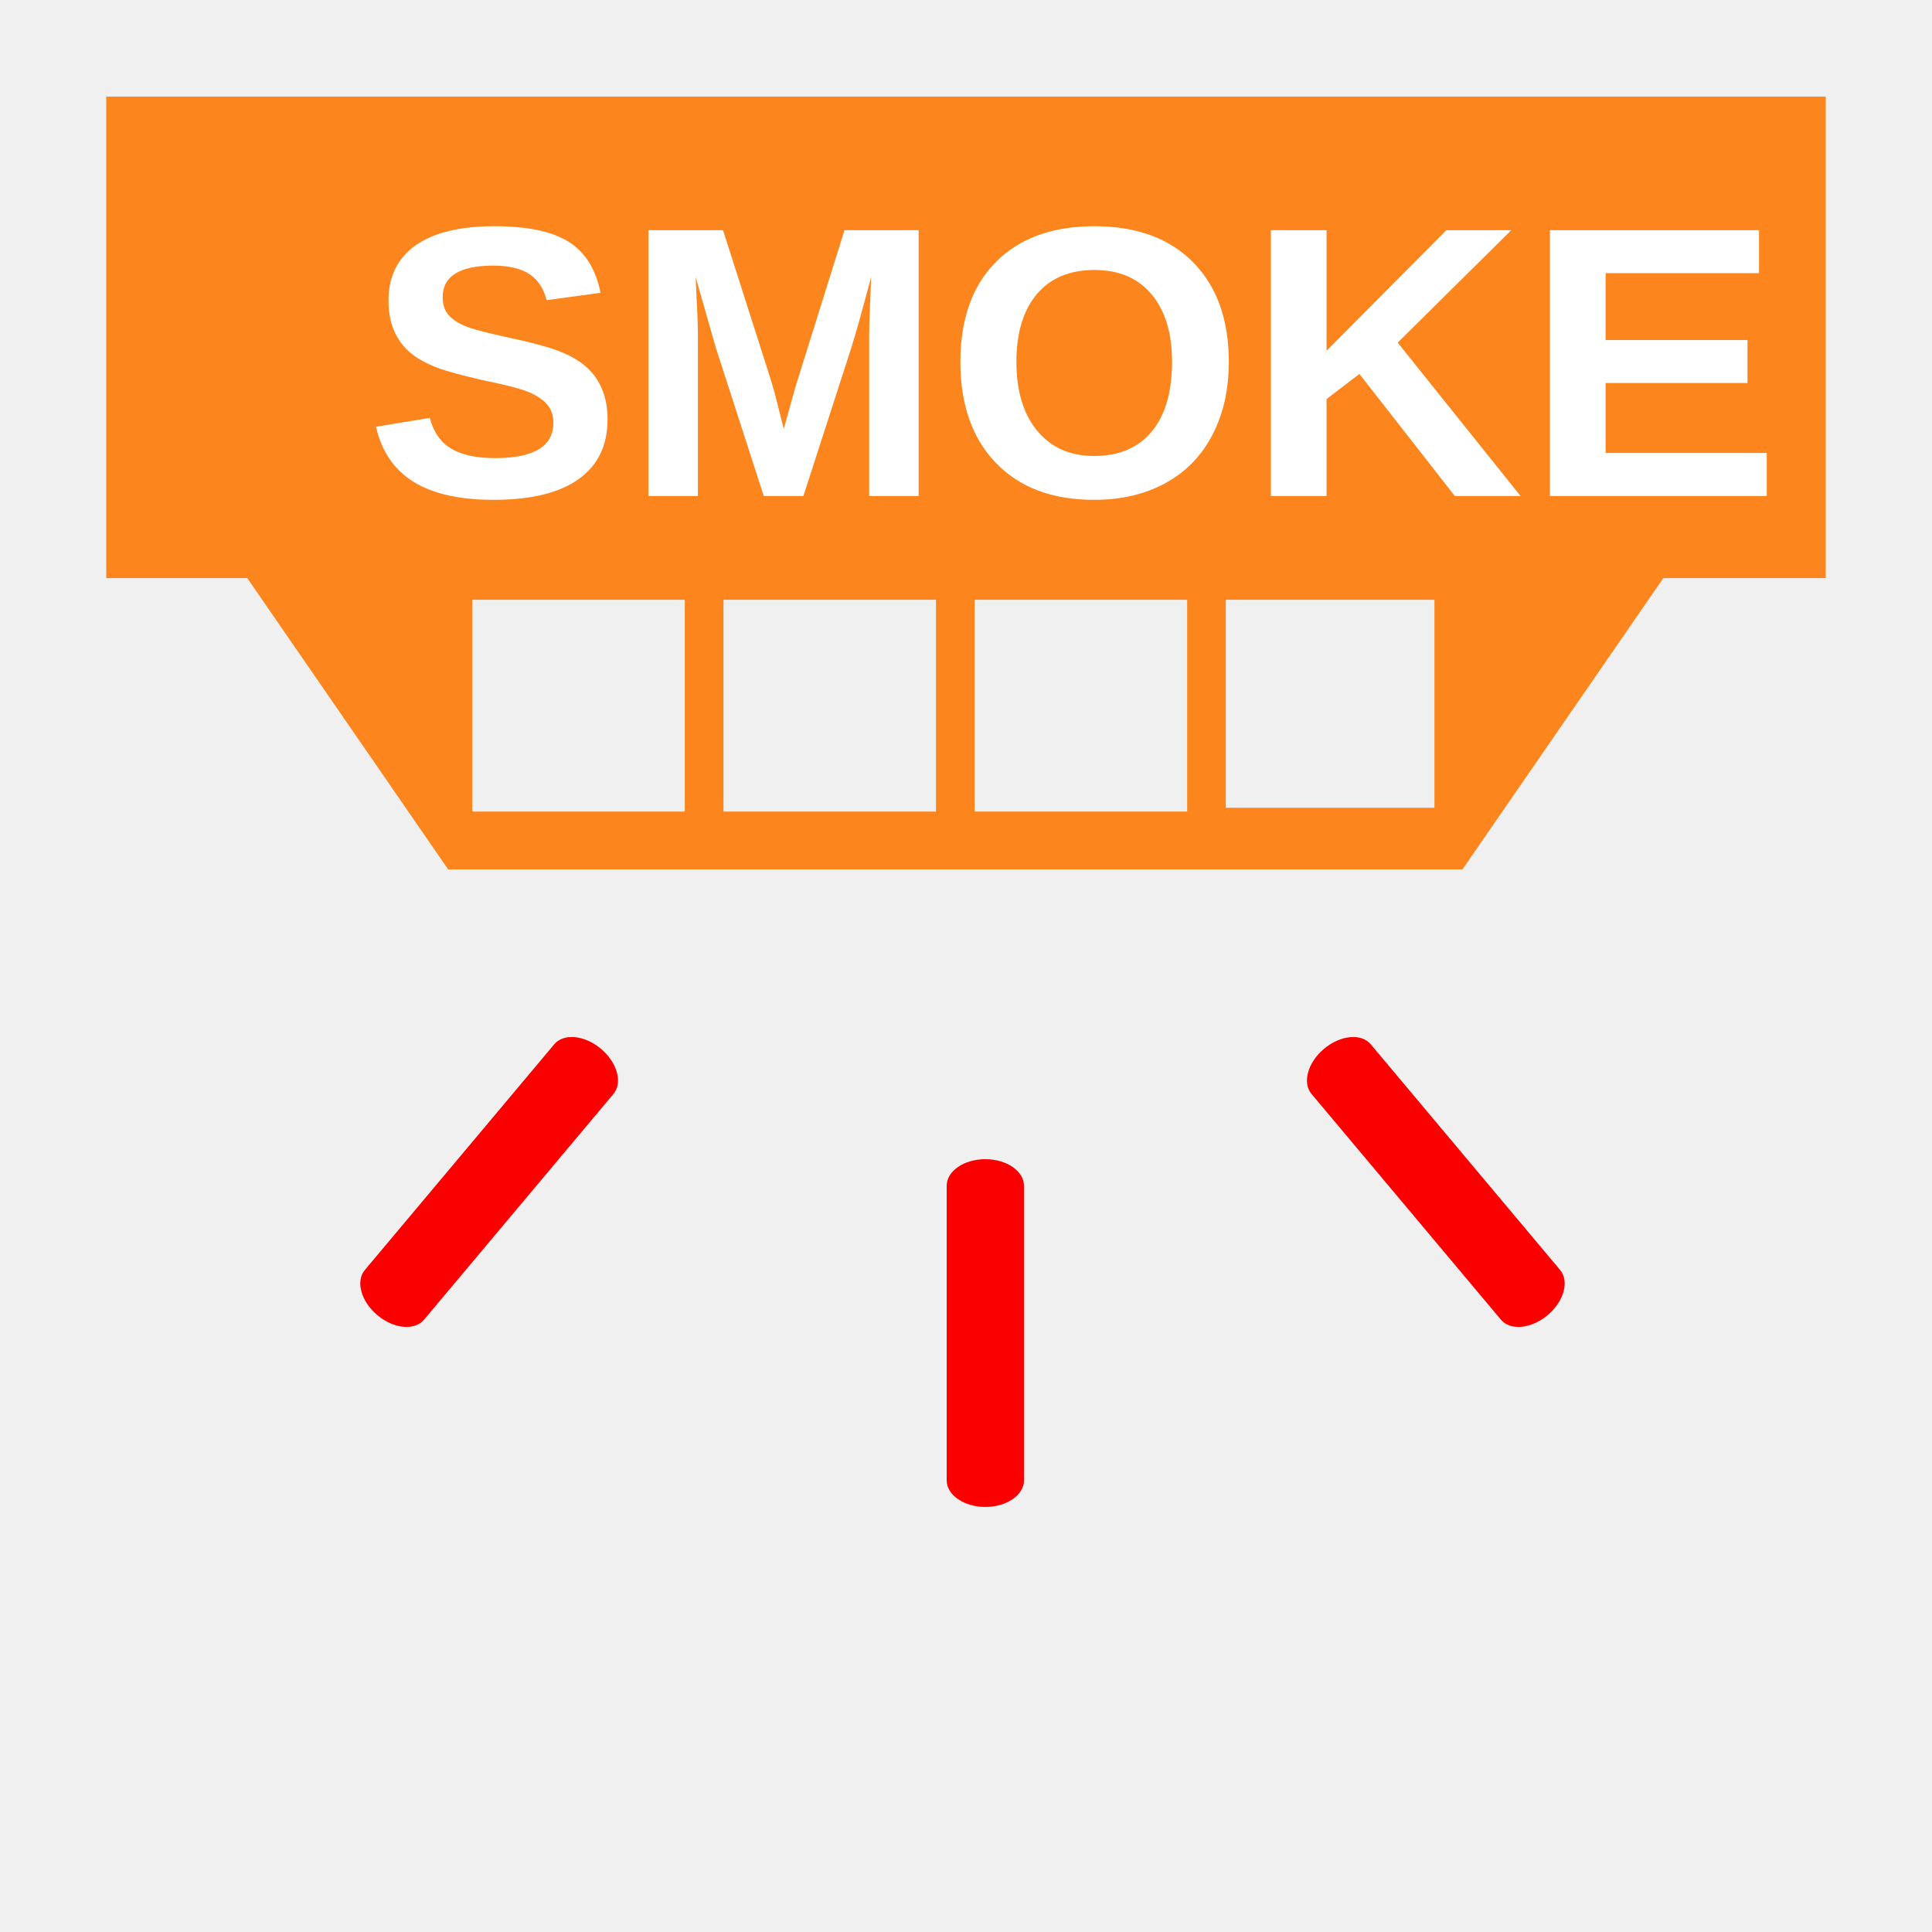
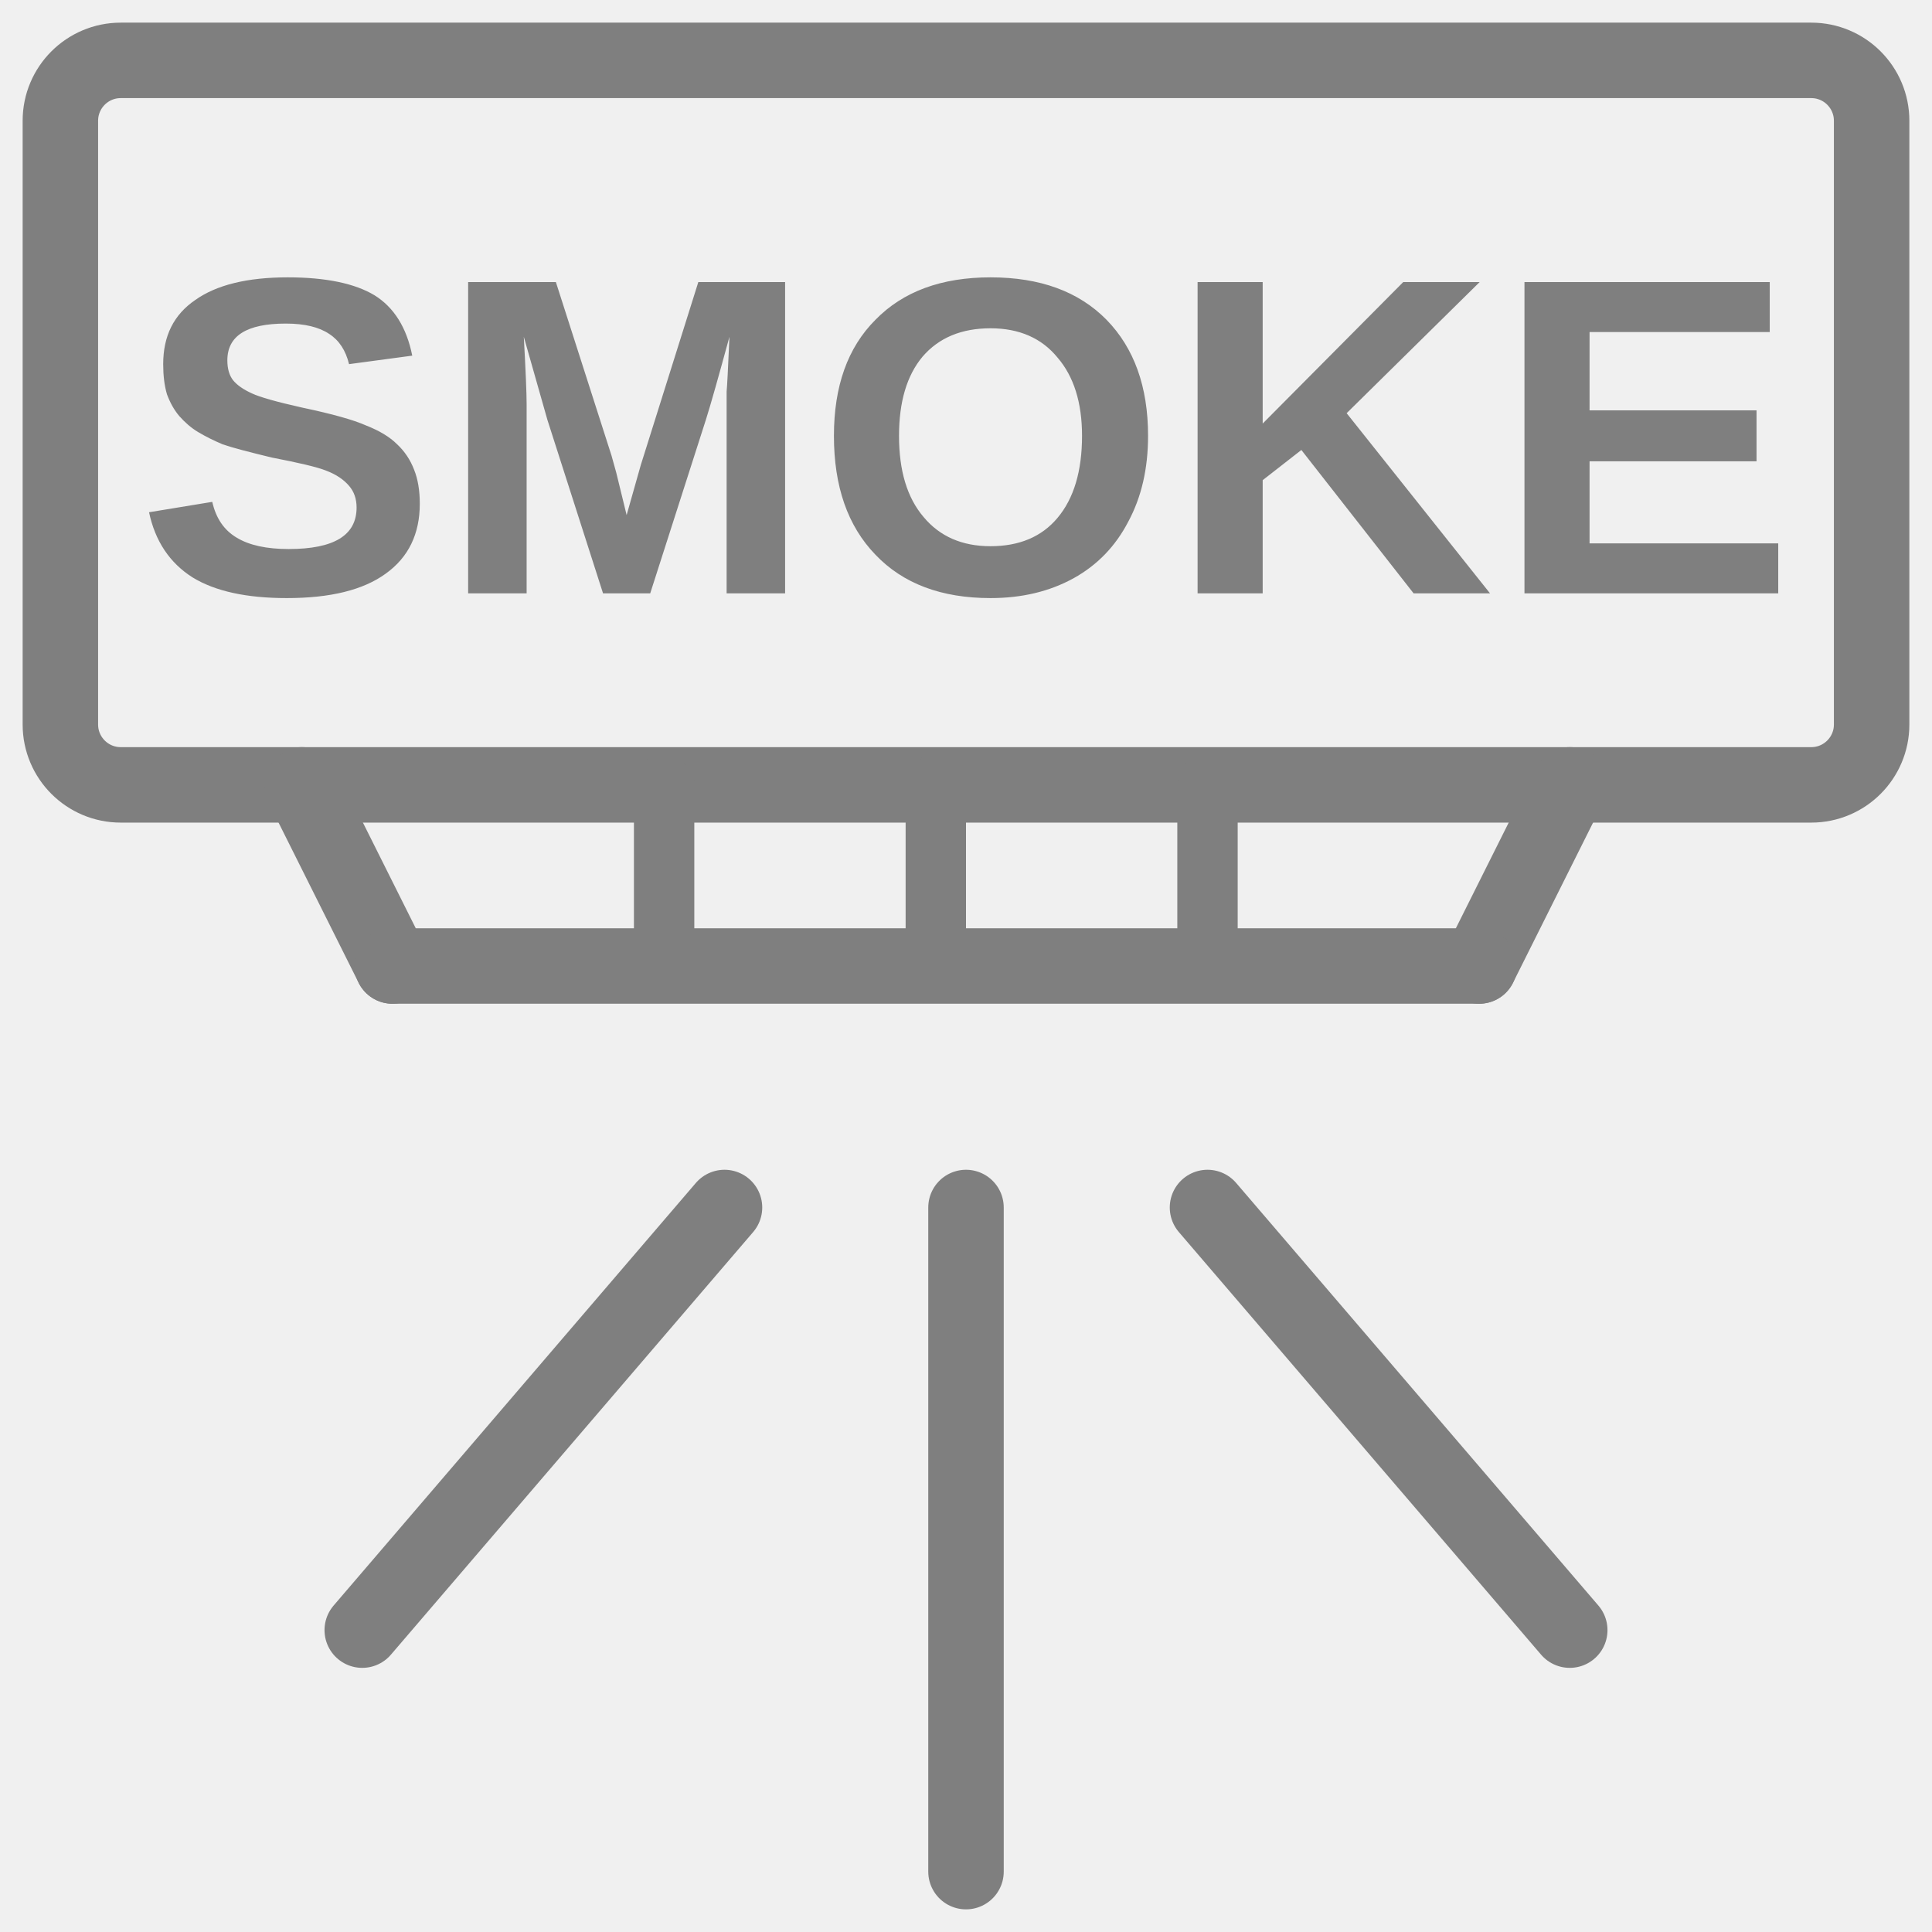
- <svg xmlns="http://www.w3.org/2000/svg" version="1.1" width="500" height="500" viewBox="0 0 500 500" xml:space="preserve">
-   <defs />
-   <g transform="matrix(1 0 0 1 250 125)" id="Ly0Zljdh6uDT129kqPq2c" opacity="1" fill="#fc861d" fill-opacity="1" class="smoke_sensor_box">
-     <path style="stroke: rgb(183,90,243); stroke-width: 0; stroke-dasharray: none; stroke-linecap: butt; stroke-dashoffset: 0; stroke-linejoin: miter; stroke-miterlimit: 4; fill-rule: nonzero; opacity: 1;" vector-effect="non-scaling-stroke" transform=" translate(-222.5, -100)" d="M 0 0 L 445 0 L 445 124.614 L 402.969 124.614 L 350.98 200 L 88.48 200 L 36.492 124.614 L 0.001 124.614 z M 94.73 185.046 L 149.73 185.046 L 149.73 130.216 L 94.73 130.216 z M 289.729 184.049 L 343.729 184.049 L 343.729 130.216 L 289.729 130.216 z M 224.729 185.046 L 279.729 185.046 L 279.729 130.216 L 224.729 130.216 z M 159.731 185.046 L 214.73 185.046 L 214.73 130.216 L 159.731 130.216 z" stroke-linecap="round" />
-   </g>
-   <g transform="matrix(1 0 0 1 250 100)" fill="#ffffff" class="label-text">
-     <text text-anchor="middle" dominant-baseline="middle" font-family="Arial" font-size="100" font-weight="bold" x="0" y="0">
-       SMOKE
-     </text>
-   </g>
-   <g transform="matrix(1 0 0 1 249.09 329.19)" id="1bkxD90ICefRta9rtUGNo" opacity="1" fill="#fb0000" fill-opacity="1" class="smoke_sensor_trigger_lines">
-     <path style="stroke: none; stroke-width: 1; stroke-dasharray: none; stroke-linecap: butt; stroke-dashoffset: 0; stroke-linejoin: miter; stroke-miterlimit: 4; fill-rule: nonzero; opacity: 1;" vector-effect="non-scaling-stroke" transform=" translate(-155.85, -60.81)" d="M 171.765 114.74 C 171.765 118.535 167.285 121.615 161.765 121.615 C 156.245 121.615 151.765 118.535 151.765 114.74 C 151.765 98.117 151.765 55.112 151.765 38.489 C 151.765 34.694 156.245 31.615 161.765 31.615 C 167.285 31.615 171.765 34.694 171.765 38.489 C 171.765 55.112 171.765 98.118 171.765 114.74 z M 16.505 73.148 C 14.065 76.055 8.654 75.535 4.425 71.987 C 0.197 68.438 -1.256 63.2 1.184 60.292 C 11.869 47.559 39.512 14.615 50.197 1.881 C 52.636 -1.026 58.047 -0.506 62.276 3.043 C 66.505 6.591 67.957 11.83 65.518 14.737 C 54.833 27.47 27.189 60.415 16.505 73.148 z M 246.184 14.737 C 243.744 11.83 245.197 6.591 249.425 3.043 C 253.654 -0.506 259.065 -1.026 261.505 1.881 C 272.189 14.615 299.833 47.559 310.518 60.292 C 312.957 63.2 311.505 68.438 307.276 71.987 C 303.047 75.535 297.636 76.055 295.197 73.148 C 284.512 60.414 256.868 27.47 246.184 14.737 z" stroke-linecap="round" />
-   </g>
+ <svg xmlns="http://www.w3.org/2000/svg" width="32px" height="32px" viewBox="0 0 32 32">
+   <rect x="1" y="1" width="30" height="12" rx="1" stroke="#7f7f7f" fill="none" stroke-width="1.25" />
+   <text class="type" text-anchor="middle" dominant-baseline="middle" font-family="Arial" font-size="7.5" x="16" y="7.7" fill="#7f7f7f" stroke-width="0.6" font-weight="900">
+     SMOKE
+   </text>
+   <line stroke-linecap="round" x1="5" y1="13" x2="6.5" y2="16" stroke="#7f7f7f" stroke-width="1.25" />
+   <line stroke-linecap="round" x1="11" y1="13" x2="11" y2="16" stroke="#7f7f7f" stroke-width="1" />
+   <line stroke-linecap="round" x1="15.5" y1="13" x2="15.5" y2="16" stroke="#7f7f7f" stroke-width="1" />
+   <line stroke-linecap="round" x1="20" y1="13" x2="20" y2="16" stroke="#7f7f7f" stroke-width="1" />
+   <line stroke-linecap="round" x1="26" y1="13" x2="24.5" y2="16" stroke="#7f7f7f" stroke-width="1.25" />
+   <line stroke-linecap="round" x1="6.5" y1="16" x2="24.5" y2="16" stroke="#7f7f7f" stroke-width="1.25" />
+   <line stroke-linecap="round" x1="12" y1="20" x2="6" y2="27" stroke="#7f7f7f" stroke-width="1.25" class="air-line line1" />
+   <line stroke-linecap="round" x1="16" y1="20" x2="16" y2="31" stroke="#7f7f7f" stroke-width="1.25" class="air-line line2" />
+   <line stroke-linecap="round" x1="20" y1="20" x2="26" y2="27" stroke="#7f7f7f" stroke-width="1.25" class="air-line line3" />
</svg>
